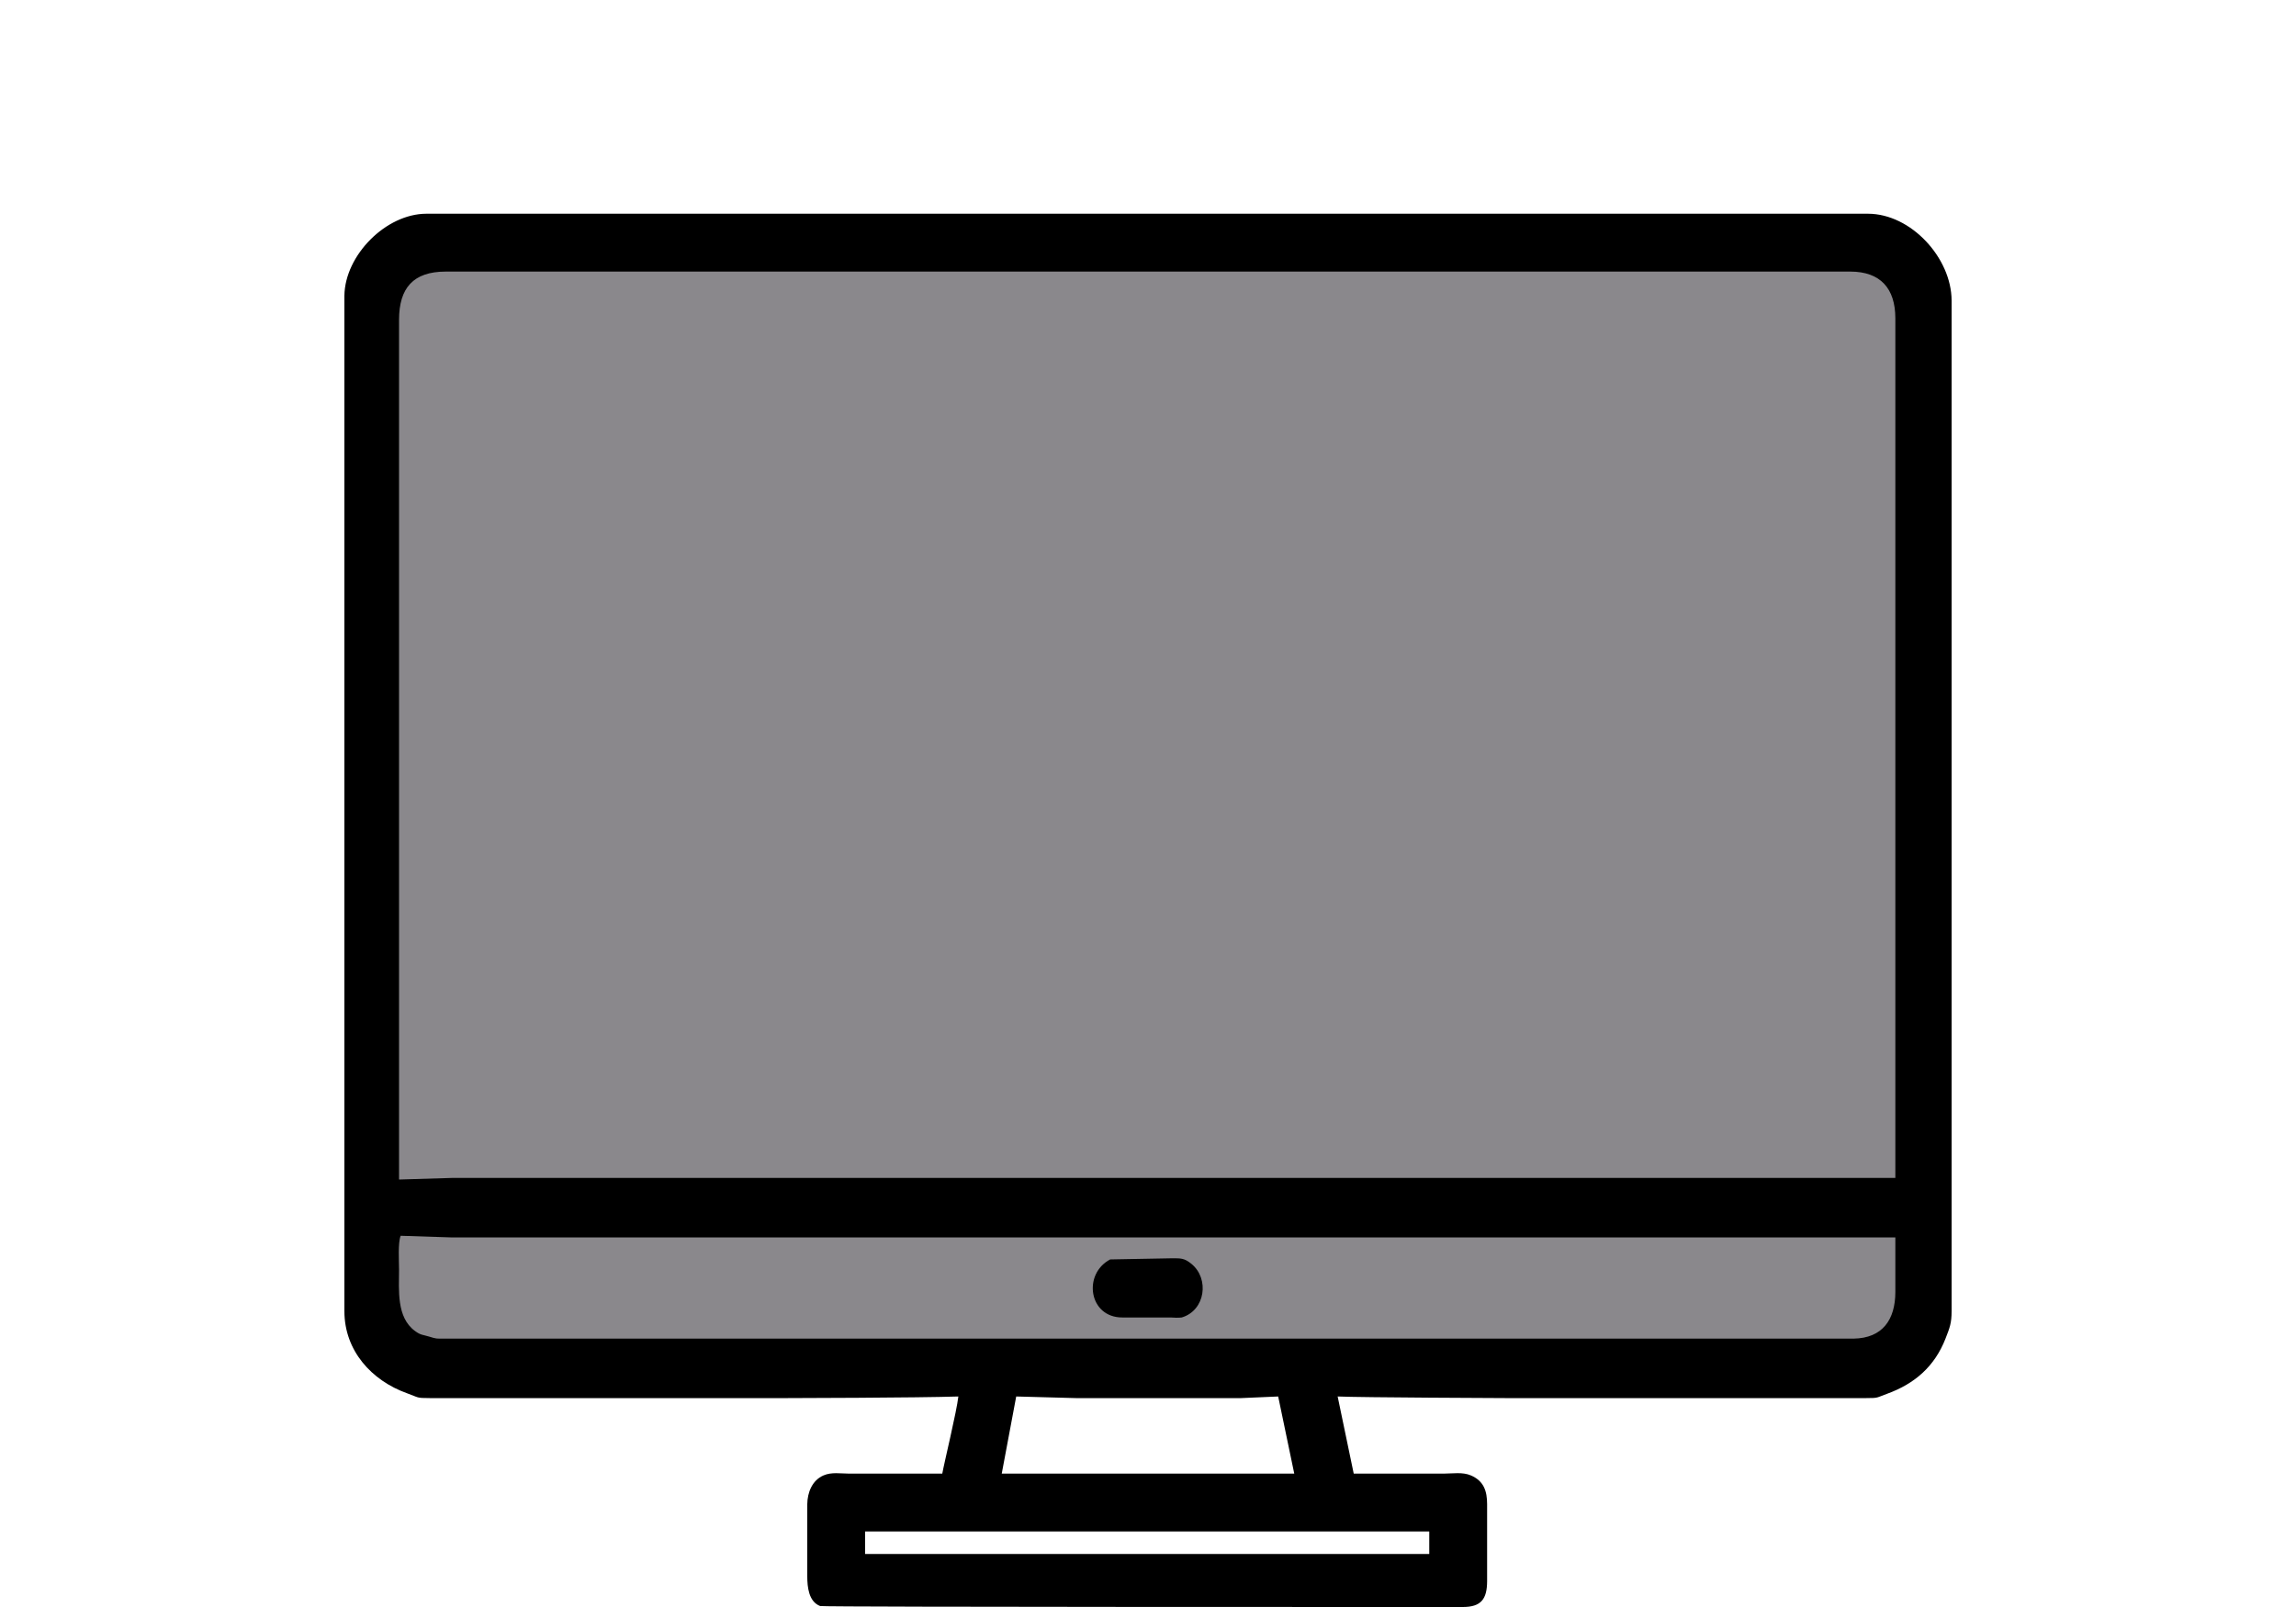
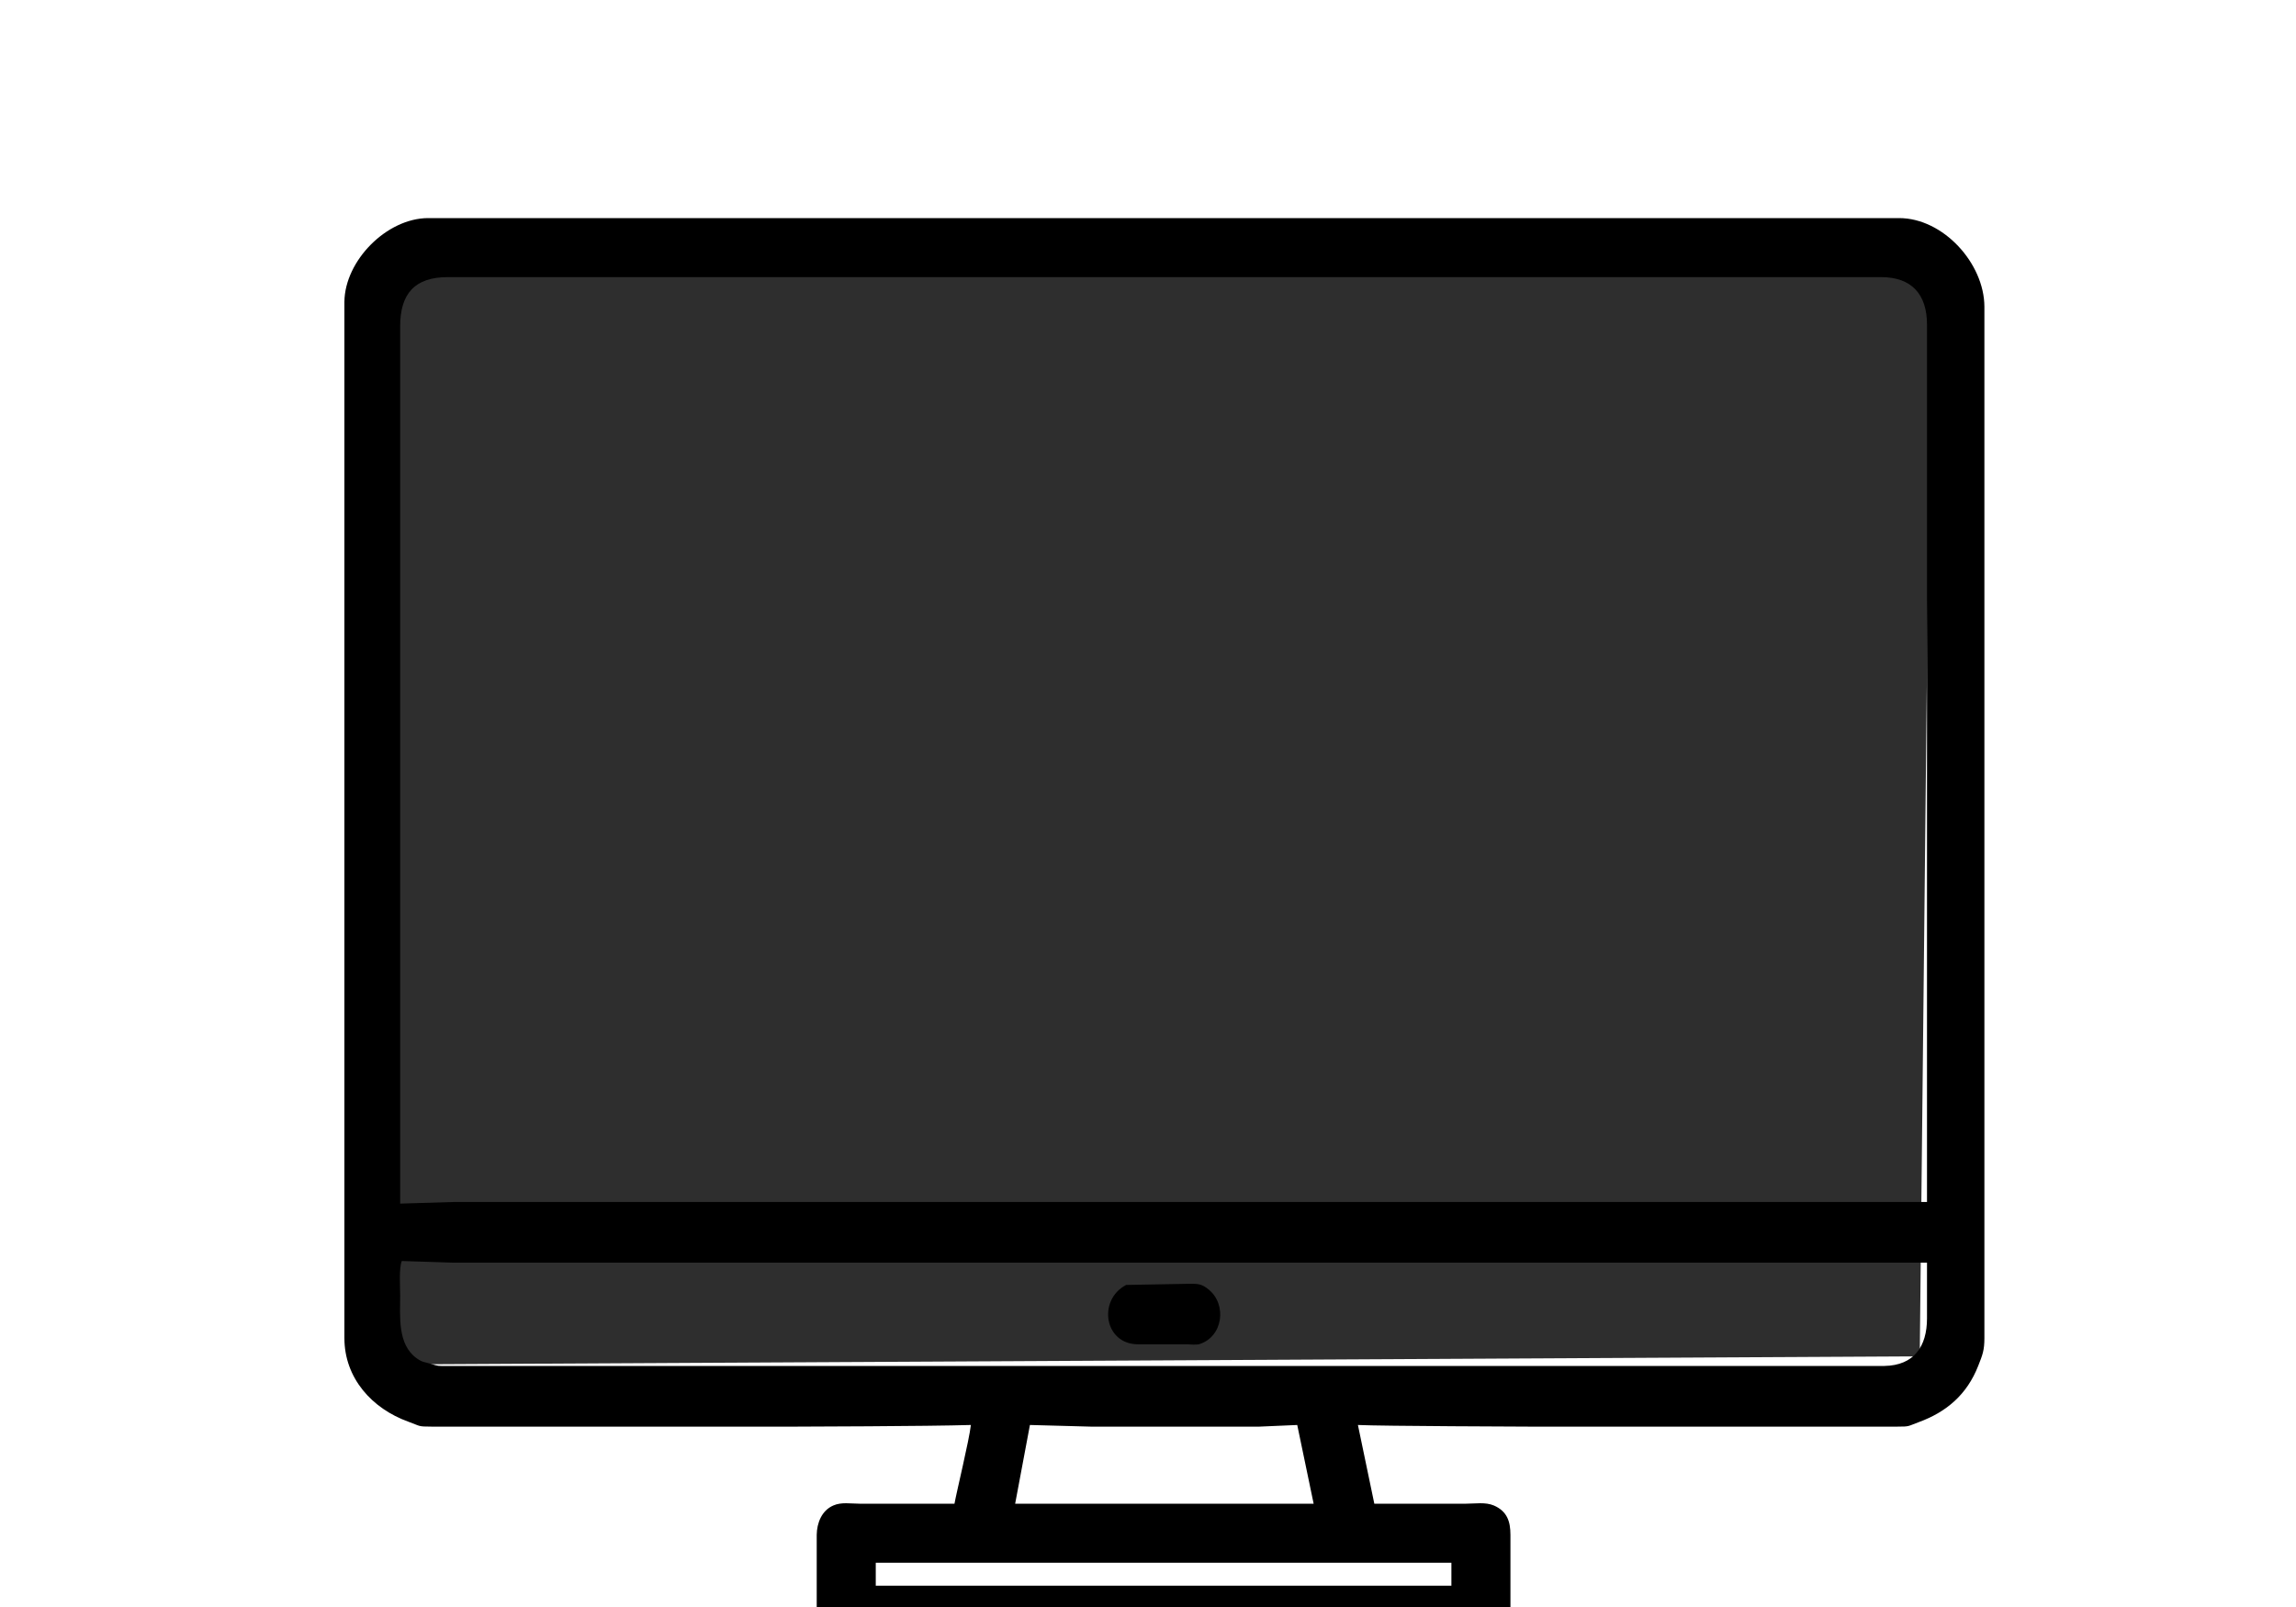
<svg xmlns="http://www.w3.org/2000/svg" viewBox="0 0 1400 980" class="h-full">
  <rect />
-   <path class="st0" d="M57.16 49.67h133.38l-1.01 94.78-131.7.67-.67-95.45Z" transform="matrix(7.05187 0 0 7.05187 -176.33 -197.43)" style="fill:#8a888c" />
-   <path fill="none" d="M382 869c-.98 9.14-8.8 41.23-10 48h-58c-5.31-.02-10.87-1.07-15.91 1.12-7.07 3.06-10 10.67-10.09 17.88v45c.01 6.48.86 15.69 8.02 18.4 1.87.71 399.98.6 399.98.6 11.31-.02 14.94-4.98 15-16v-48c-.02-8.07-2-14.41-10.09-17.88-5.17-2.23-11.38-1.13-16.91-1.12h-56l-10-48c13.89.65 104 1 104 1h225c7.64-.01 6.06-.21 12.91-2.7 17.23-6.27 29.54-17.04 36.29-34.3 2.67-6.84 3.79-9.61 3.8-17V187c-.05-26.38-25.14-53.95-52-54H51c-25.24.05-50.7 25.91-51 51v632c.04 24.41 16.76 43.04 39 51.01 7.52 2.7 5.57 2.98 14 2.99h223s80.58-.16 106-1Zm583-136H67l-33 1V199c.03-19.86 8.88-29.96 29-30h874c18.71.03 27.96 10.46 28 29v535ZM35 769l31 1h899v34c-.03 17.13-7.88 28.7-26 29H62c-4.97-.01-4.58.18-9.28-1.27-3.99-1.24-5.08-.76-8.8-3.49C32.3 819.73 34 802.75 34 790c0-5.28-.76-16.56 1-21Zm441.46 14.72c-17.24 9.11-13.27 36.14 7.54 36.11h30c2.2.17 4.89.26 7 0 14.75-4.42 17.31-24.17 6.02-33.36-4.44-3.62-6.6-3.46-12.02-3.47l-38.54.72ZM581 869l10 48H409l9-48 37 1h103l23-1Zm94 84v14H324v-14h351Z" style="fill:#000;stroke-width:0;fill-opacity:1" transform="matrix(.98 0 0 .98 210 0)" />
+   <path class="st0" d="M 57.3 49.5 h 133.4 l -1 94.8 l -131.7 0.7 l -0.7 -95.5 Z" transform="matrix(7.1,0,0,7.1,-176.3,-197.4)" style="fill: rgb(46, 46, 46)" />
+   <path fill="none" d="M 382 869 c -1 9.1 -8.8 41.2 -10 48 h -58 c -5.3 0 -10.9 -1.1 -15.9 1.1 c -7.1 3.1 -10 10.7 -10.1 17.9 v 45 c 0 6.5 0.9 15.7 8 18.4 c 1.9 0.7 400 0.6 400 0.6 c 11.3 0 14.9 -5 15 -16 v -48 c 0 -8.1 -2 -14.4 -10.1 -17.9 c -5.2 -2.2 -11.4 -1.1 -16.9 -1.1 h -56 l -10 -48 c 13.9 0.7 104 1 104 1 h 225 c 7.6 0 6.1 -0.2 12.9 -2.7 c 17.2 -6.3 29.5 -17 36.3 -34.3 c 2.7 -6.8 3.8 -9.6 3.8 -17 V 187 c -0.1 -26.4 -25.1 -54 -52 -54 H 51 c -25.2 0.1 -50.7 25.9 -51 51 v 632 c 0 24.4 16.8 43 39 51 c 7.5 2.7 5.6 3 14 3 h 223 s 80.6 -0.2 106 -1 Z m 583 -136 H 67 l -33 1 V 199 c 0 -19.9 8.9 -30 29 -30 h 874 c 18.7 0 28 10.5 28 29 v 535 Z M 35 769 l 31 1 h 899 v 34 c 0 17.1 -7.9 28.7 -26 29 H 62 c -5 0 -4.6 0.2 -9.3 -1.3 c -4 -1.2 -5.1 -0.8 -8.8 -3.5 C 32.3 819.7 34 802.8 34 790 c 0 -5.3 -0.8 -16.6 1 -21 Z m 441.5 14.7 c -17.2 9.1 -13.3 36.1 7.5 36.1 h 30 c 2.2 0.2 4.9 0.3 7 0 c 14.8 -4.4 17.3 -24.2 6 -33.4 c -4.4 -3.6 -6.6 -3.5 -12 -3.5 l -38.5 0.7 Z M 581 869 l 10 48 H 409 l 9 -48 l 37 1 h 103 l 23 -1 Z m 94 84 v 14 H 324 v -14 h 351 Z" style="fill: #000000; stroke-width: 0; fill-opacity: 1" transform="matrix(1,0,0,1,210,0)" />
</svg>
